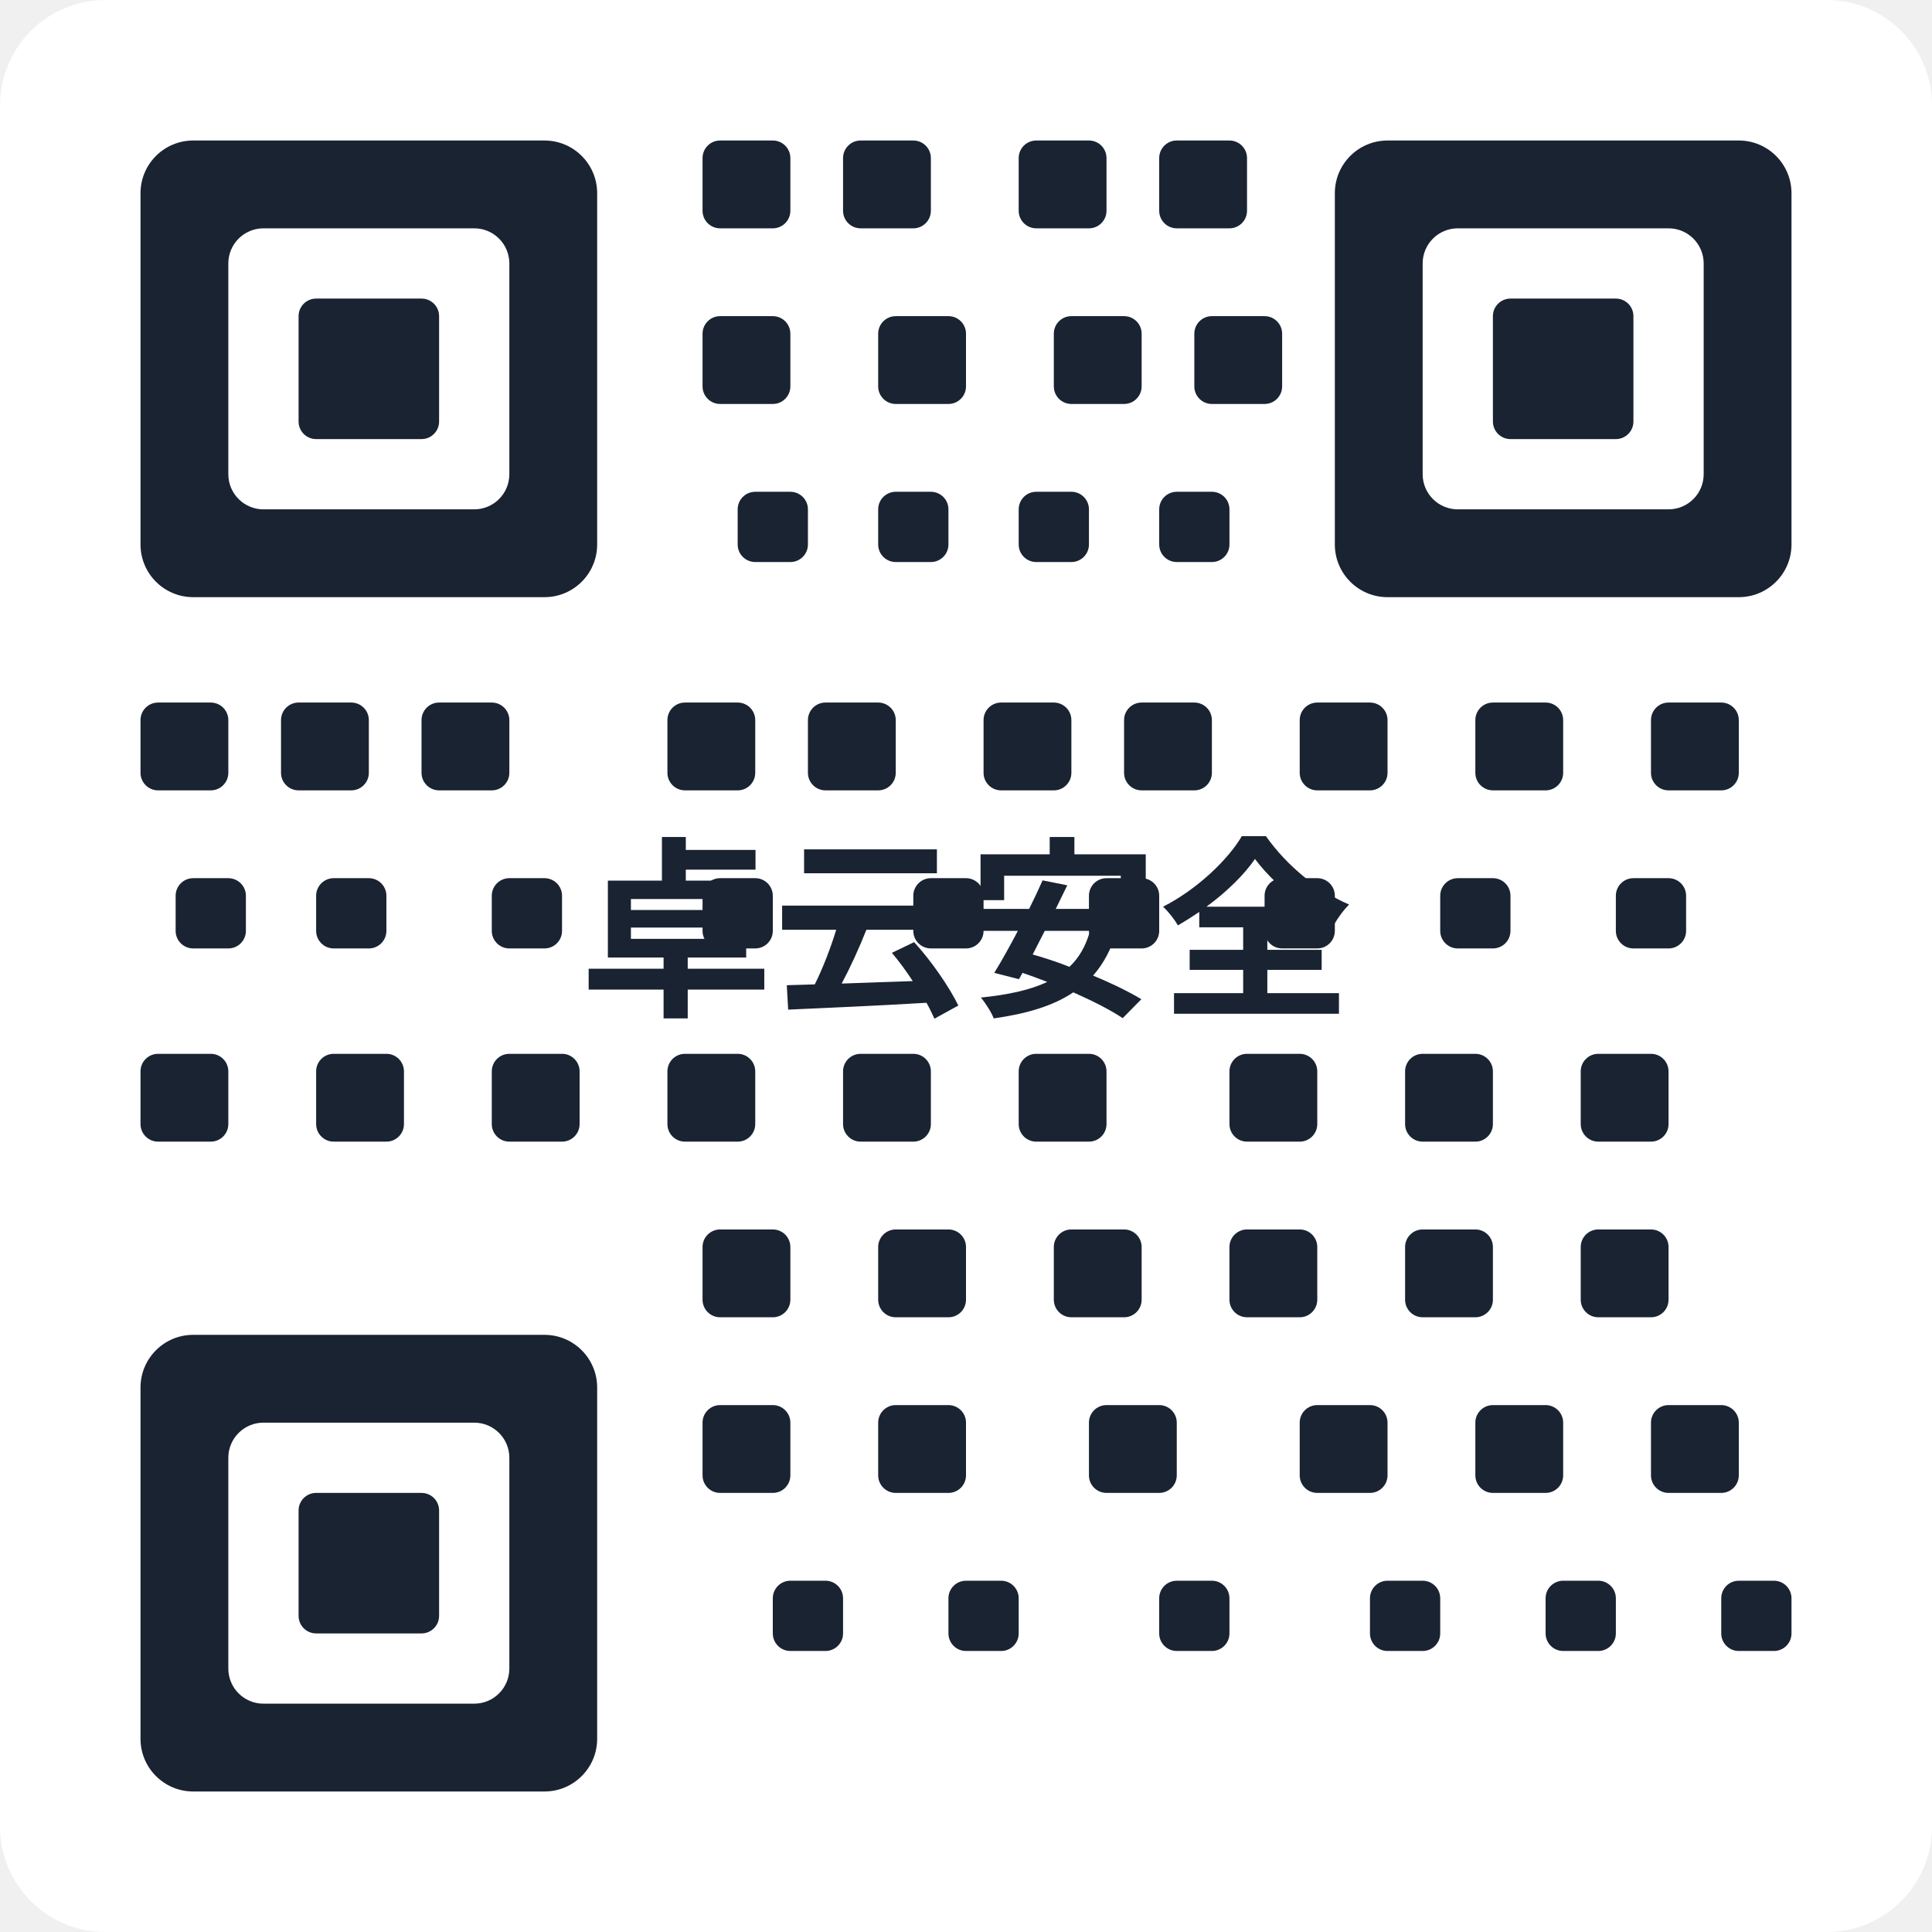
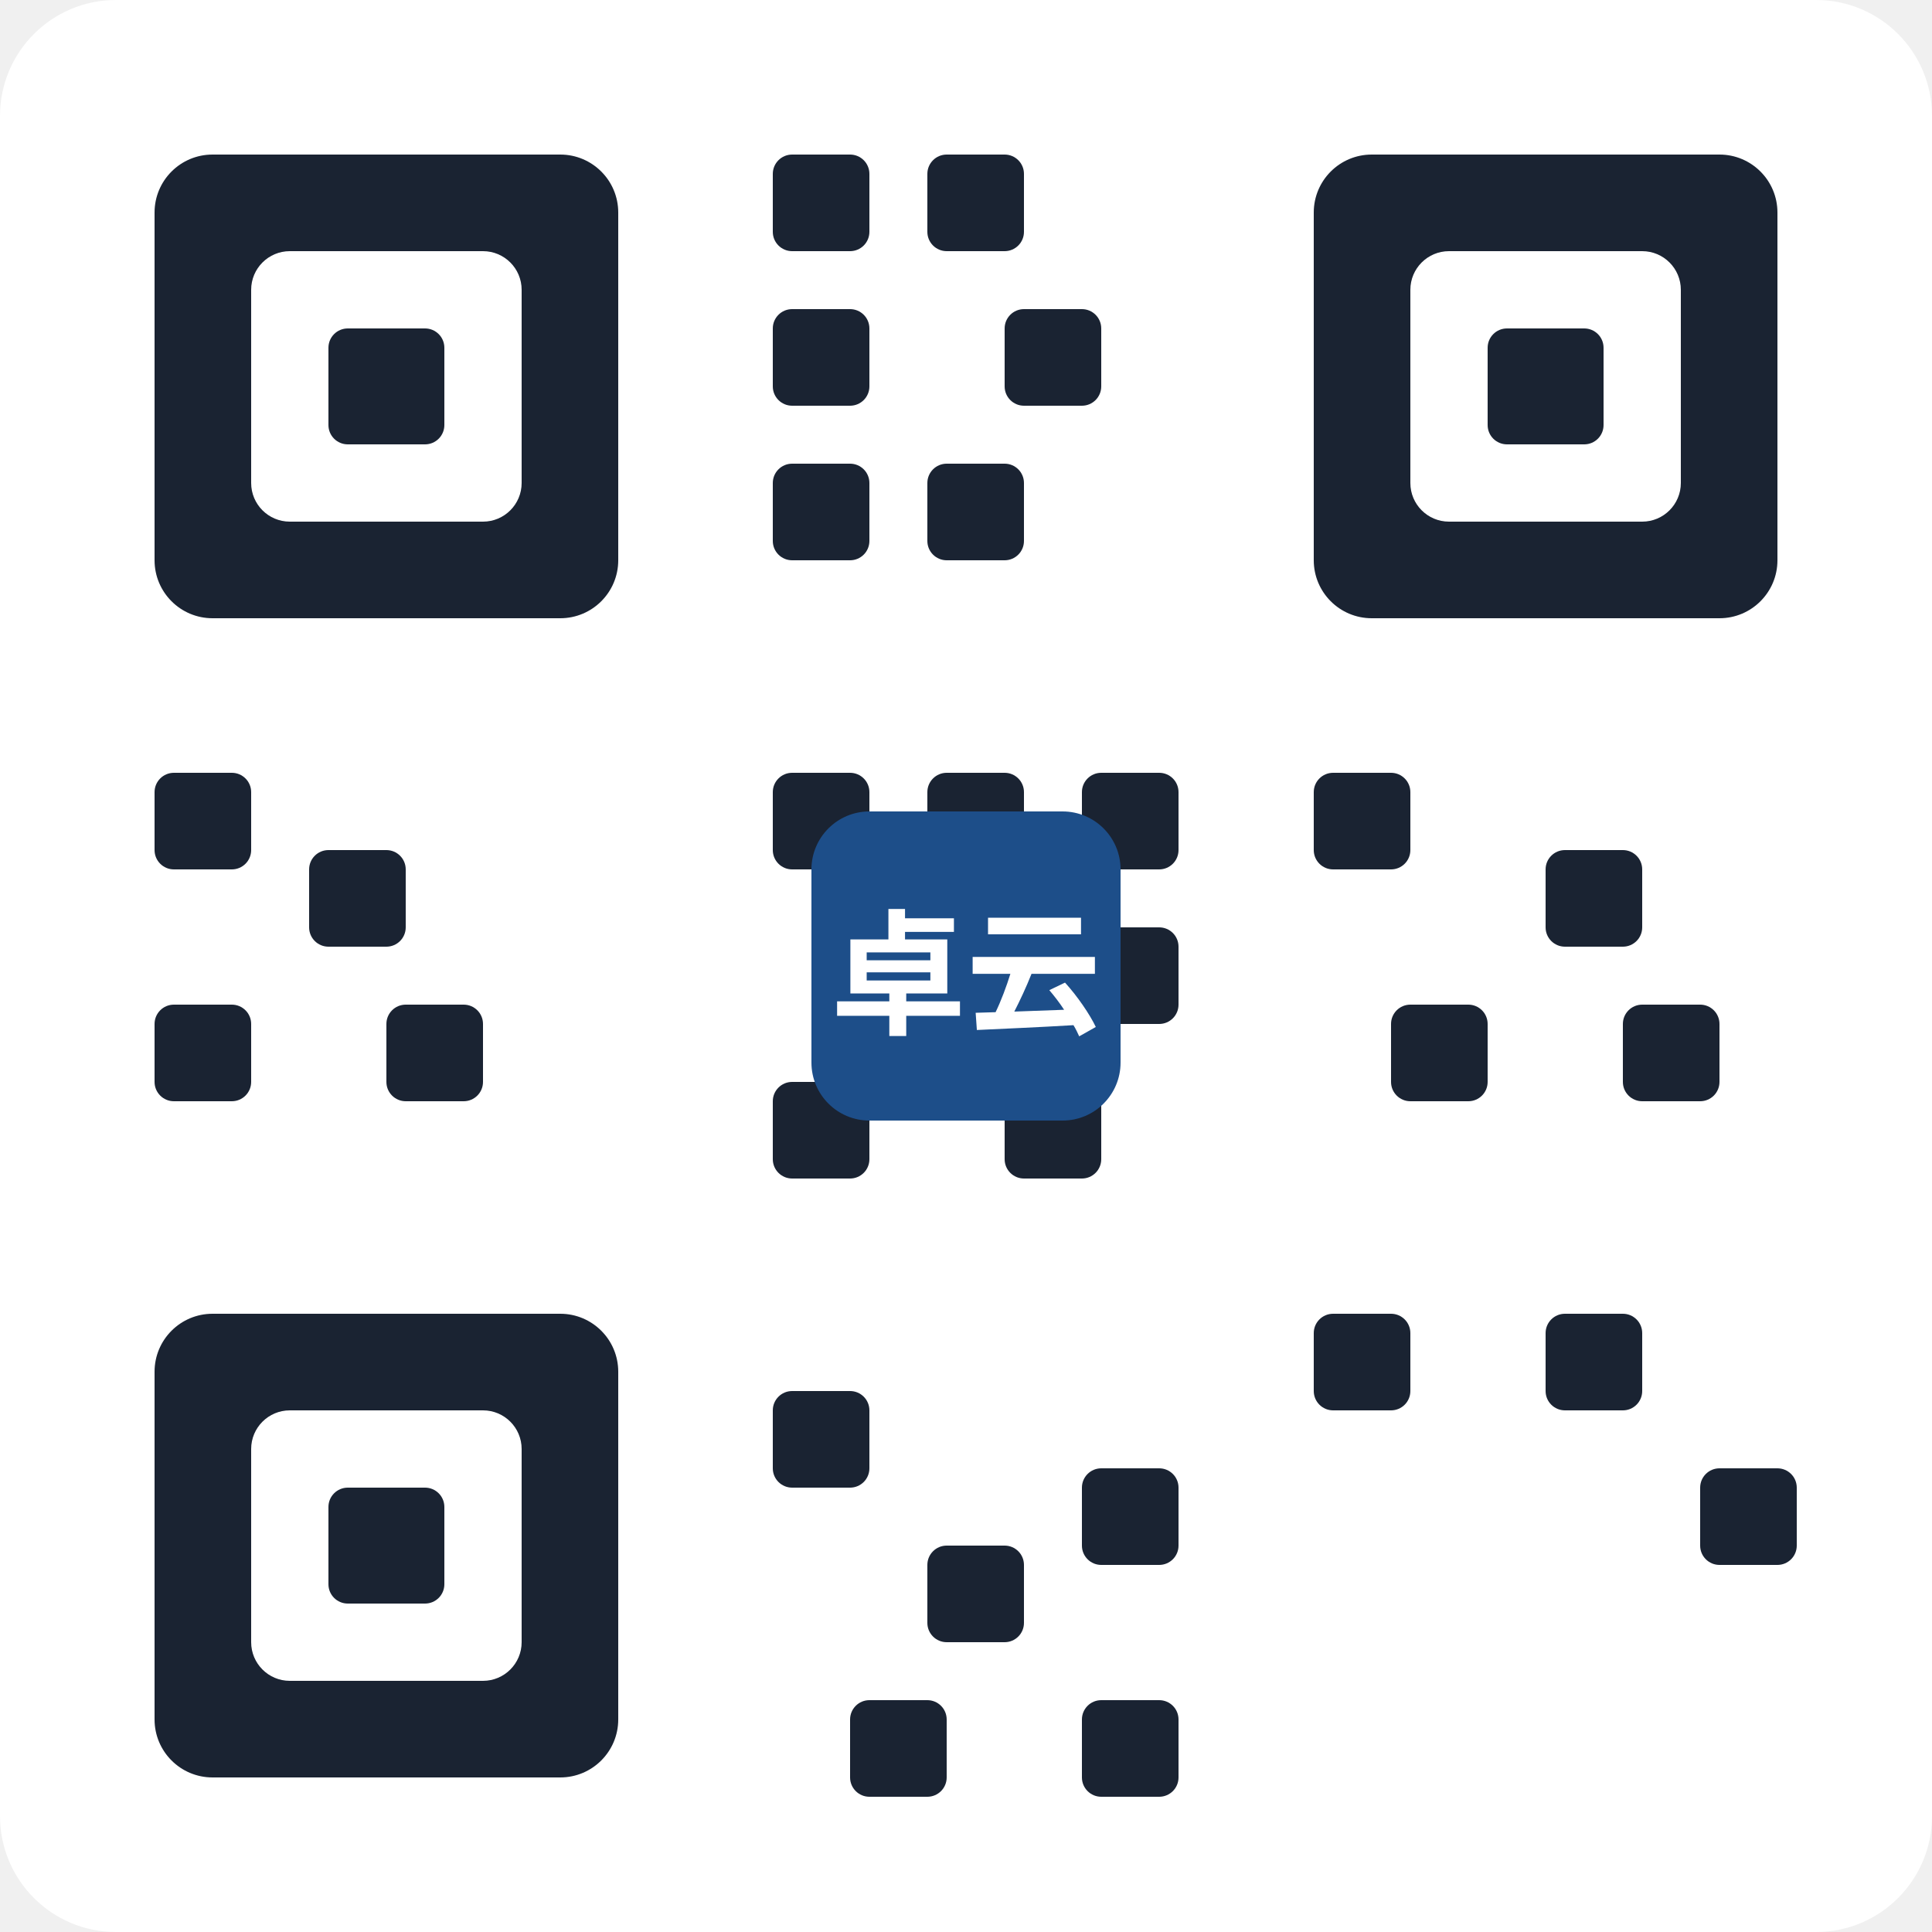
- <svg xmlns="http://www.w3.org/2000/svg" viewBox="0 0 110 110" fill="none">
-   <rect width="110" height="110" rx="6" fill="#fff" />
+ <svg xmlns="http://www.w3.org/2000/svg" viewBox="0 0 100 100" fill="none">
+   <rect width="100" height="100" rx="6" fill="#fff" />
  <g fill="#1a2332">
-     <rect x="8" y="8" width="26" height="26" rx="3" />
-     <rect x="13" y="13" width="16" height="16" rx="2" fill="#fff" />
-     <rect x="17" y="17" width="8" height="8" rx="1" />
-     <rect x="76" y="8" width="26" height="26" rx="3" />
-     <rect x="81" y="13" width="16" height="16" rx="2" fill="#fff" />
-     <rect x="85" y="17" width="8" height="8" rx="1" />
-     <rect x="8" y="76" width="26" height="26" rx="3" />
-     <rect x="13" y="81" width="16" height="16" rx="2" fill="#fff" />
-     <rect x="17" y="85" width="8" height="8" rx="1" />
+     <rect x="8" y="8" width="24" height="24" rx="3" />
+     <rect x="13" y="13" width="14" height="14" rx="2" fill="#fff" />
+     <rect x="17" y="17" width="6" height="6" rx="1" />
+     <rect x="68" y="8" width="24" height="24" rx="3" />
+     <rect x="73" y="13" width="14" height="14" rx="2" fill="#fff" />
+     <rect x="77" y="17" width="6" height="6" rx="1" />
+     <rect x="8" y="68" width="24" height="24" rx="3" />
+     <rect x="13" y="73" width="14" height="14" rx="2" fill="#fff" />
+     <rect x="17" y="77" width="6" height="6" rx="1" />
    <rect x="40" y="8" width="5" height="5" rx="1" />
    <rect x="48" y="8" width="5" height="5" rx="1" />
-     <rect x="58" y="8" width="5" height="5" rx="1" />
-     <rect x="66" y="8" width="5" height="5" rx="1" />
-     <rect x="40" y="18" width="5" height="5" rx="1" />
-     <rect x="50" y="18" width="5" height="5" rx="1" />
-     <rect x="60" y="18" width="5" height="5" rx="1" />
-     <rect x="68" y="18" width="5" height="5" rx="1" />
-     <rect x="42" y="28" width="4" height="4" rx="1" />
-     <rect x="50" y="28" width="4" height="4" rx="1" />
-     <rect x="58" y="28" width="4" height="4" rx="1" />
-     <rect x="66" y="28" width="4" height="4" rx="1" />
+     <rect x="40" y="16" width="5" height="5" rx="1" />
+     <rect x="52" y="16" width="5" height="5" rx="1" />
+     <rect x="40" y="24" width="5" height="5" rx="1" />
+     <rect x="48" y="24" width="5" height="5" rx="1" />
    <rect x="8" y="40" width="5" height="5" rx="1" />
-     <rect x="16" y="40" width="5" height="5" rx="1" />
-     <rect x="24" y="40" width="5" height="5" rx="1" />
-     <rect x="38" y="40" width="5" height="5" rx="1" />
-     <rect x="46" y="40" width="5" height="5" rx="1" />
+     <rect x="16" y="44" width="5" height="5" rx="1" />
+     <rect x="8" y="52" width="5" height="5" rx="1" />
+     <rect x="20" y="52" width="5" height="5" rx="1" />
+     <rect x="40" y="40" width="5" height="5" rx="1" />
+     <rect x="48" y="40" width="5" height="5" rx="1" />
    <rect x="56" y="40" width="5" height="5" rx="1" />
-     <rect x="64" y="40" width="5" height="5" rx="1" />
-     <rect x="74" y="40" width="5" height="5" rx="1" />
-     <rect x="84" y="40" width="5" height="5" rx="1" />
-     <rect x="94" y="40" width="5" height="5" rx="1" />
-     <rect x="10" y="50" width="4" height="4" rx="1" />
-     <rect x="18" y="50" width="4" height="4" rx="1" />
-     <rect x="28" y="50" width="4" height="4" rx="1" />
-     <rect x="40" y="50" width="4" height="4" rx="1" />
-     <rect x="52" y="50" width="4" height="4" rx="1" />
-     <rect x="62" y="50" width="4" height="4" rx="1" />
-     <rect x="72" y="50" width="4" height="4" rx="1" />
-     <rect x="82" y="50" width="4" height="4" rx="1" />
-     <rect x="92" y="50" width="4" height="4" rx="1" />
-     <rect x="8" y="60" width="5" height="5" rx="1" />
-     <rect x="18" y="60" width="5" height="5" rx="1" />
-     <rect x="28" y="60" width="5" height="5" rx="1" />
-     <rect x="38" y="60" width="5" height="5" rx="1" />
-     <rect x="48" y="60" width="5" height="5" rx="1" />
-     <rect x="58" y="60" width="5" height="5" rx="1" />
-     <rect x="70" y="60" width="5" height="5" rx="1" />
-     <rect x="80" y="60" width="5" height="5" rx="1" />
-     <rect x="90" y="60" width="5" height="5" rx="1" />
-     <rect x="40" y="70" width="5" height="5" rx="1" />
-     <rect x="50" y="70" width="5" height="5" rx="1" />
-     <rect x="60" y="70" width="5" height="5" rx="1" />
-     <rect x="70" y="70" width="5" height="5" rx="1" />
-     <rect x="80" y="70" width="5" height="5" rx="1" />
-     <rect x="90" y="70" width="5" height="5" rx="1" />
-     <rect x="40" y="80" width="5" height="5" rx="1" />
-     <rect x="50" y="80" width="5" height="5" rx="1" />
-     <rect x="62" y="80" width="5" height="5" rx="1" />
-     <rect x="74" y="80" width="5" height="5" rx="1" />
-     <rect x="84" y="80" width="5" height="5" rx="1" />
-     <rect x="94" y="80" width="5" height="5" rx="1" />
-     <rect x="44" y="90" width="4" height="4" rx="1" />
-     <rect x="54" y="90" width="4" height="4" rx="1" />
-     <rect x="66" y="90" width="4" height="4" rx="1" />
-     <rect x="78" y="90" width="4" height="4" rx="1" />
-     <rect x="88" y="90" width="4" height="4" rx="1" />
-     <rect x="98" y="90" width="4" height="4" rx="1" />
+     <rect x="44" y="48" width="5" height="5" rx="1" />
+     <rect x="56" y="48" width="5" height="5" rx="1" />
+     <rect x="40" y="56" width="5" height="5" rx="1" />
+     <rect x="52" y="56" width="5" height="5" rx="1" />
+     <rect x="68" y="40" width="5" height="5" rx="1" />
+     <rect x="80" y="44" width="5" height="5" rx="1" />
+     <rect x="72" y="52" width="5" height="5" rx="1" />
+     <rect x="84" y="52" width="5" height="5" rx="1" />
+     <rect x="68" y="68" width="5" height="5" rx="1" />
+     <rect x="80" y="68" width="5" height="5" rx="1" />
+     <rect x="88" y="76" width="5" height="5" rx="1" />
+     <rect x="40" y="72" width="5" height="5" rx="1" />
+     <rect x="48" y="80" width="5" height="5" rx="1" />
+     <rect x="56" y="76" width="5" height="5" rx="1" />
+     <rect x="44" y="88" width="5" height="5" rx="1" />
+     <rect x="56" y="88" width="5" height="5" rx="1" />
+     <rect x="42" y="42" width="16" height="16" rx="3" fill="#1d4e89" />
  </g>
-   <text x="55" y="57" text-anchor="middle" font-size="11" fill="#1a2332" font-family="Microsoft YaHei,sans-serif" font-weight="700">卓云安全</text>
+   <text x="50" y="53" text-anchor="middle" font-size="7" font-weight="bold" fill="#fff" font-family="system-ui">卓云</text>
</svg>
